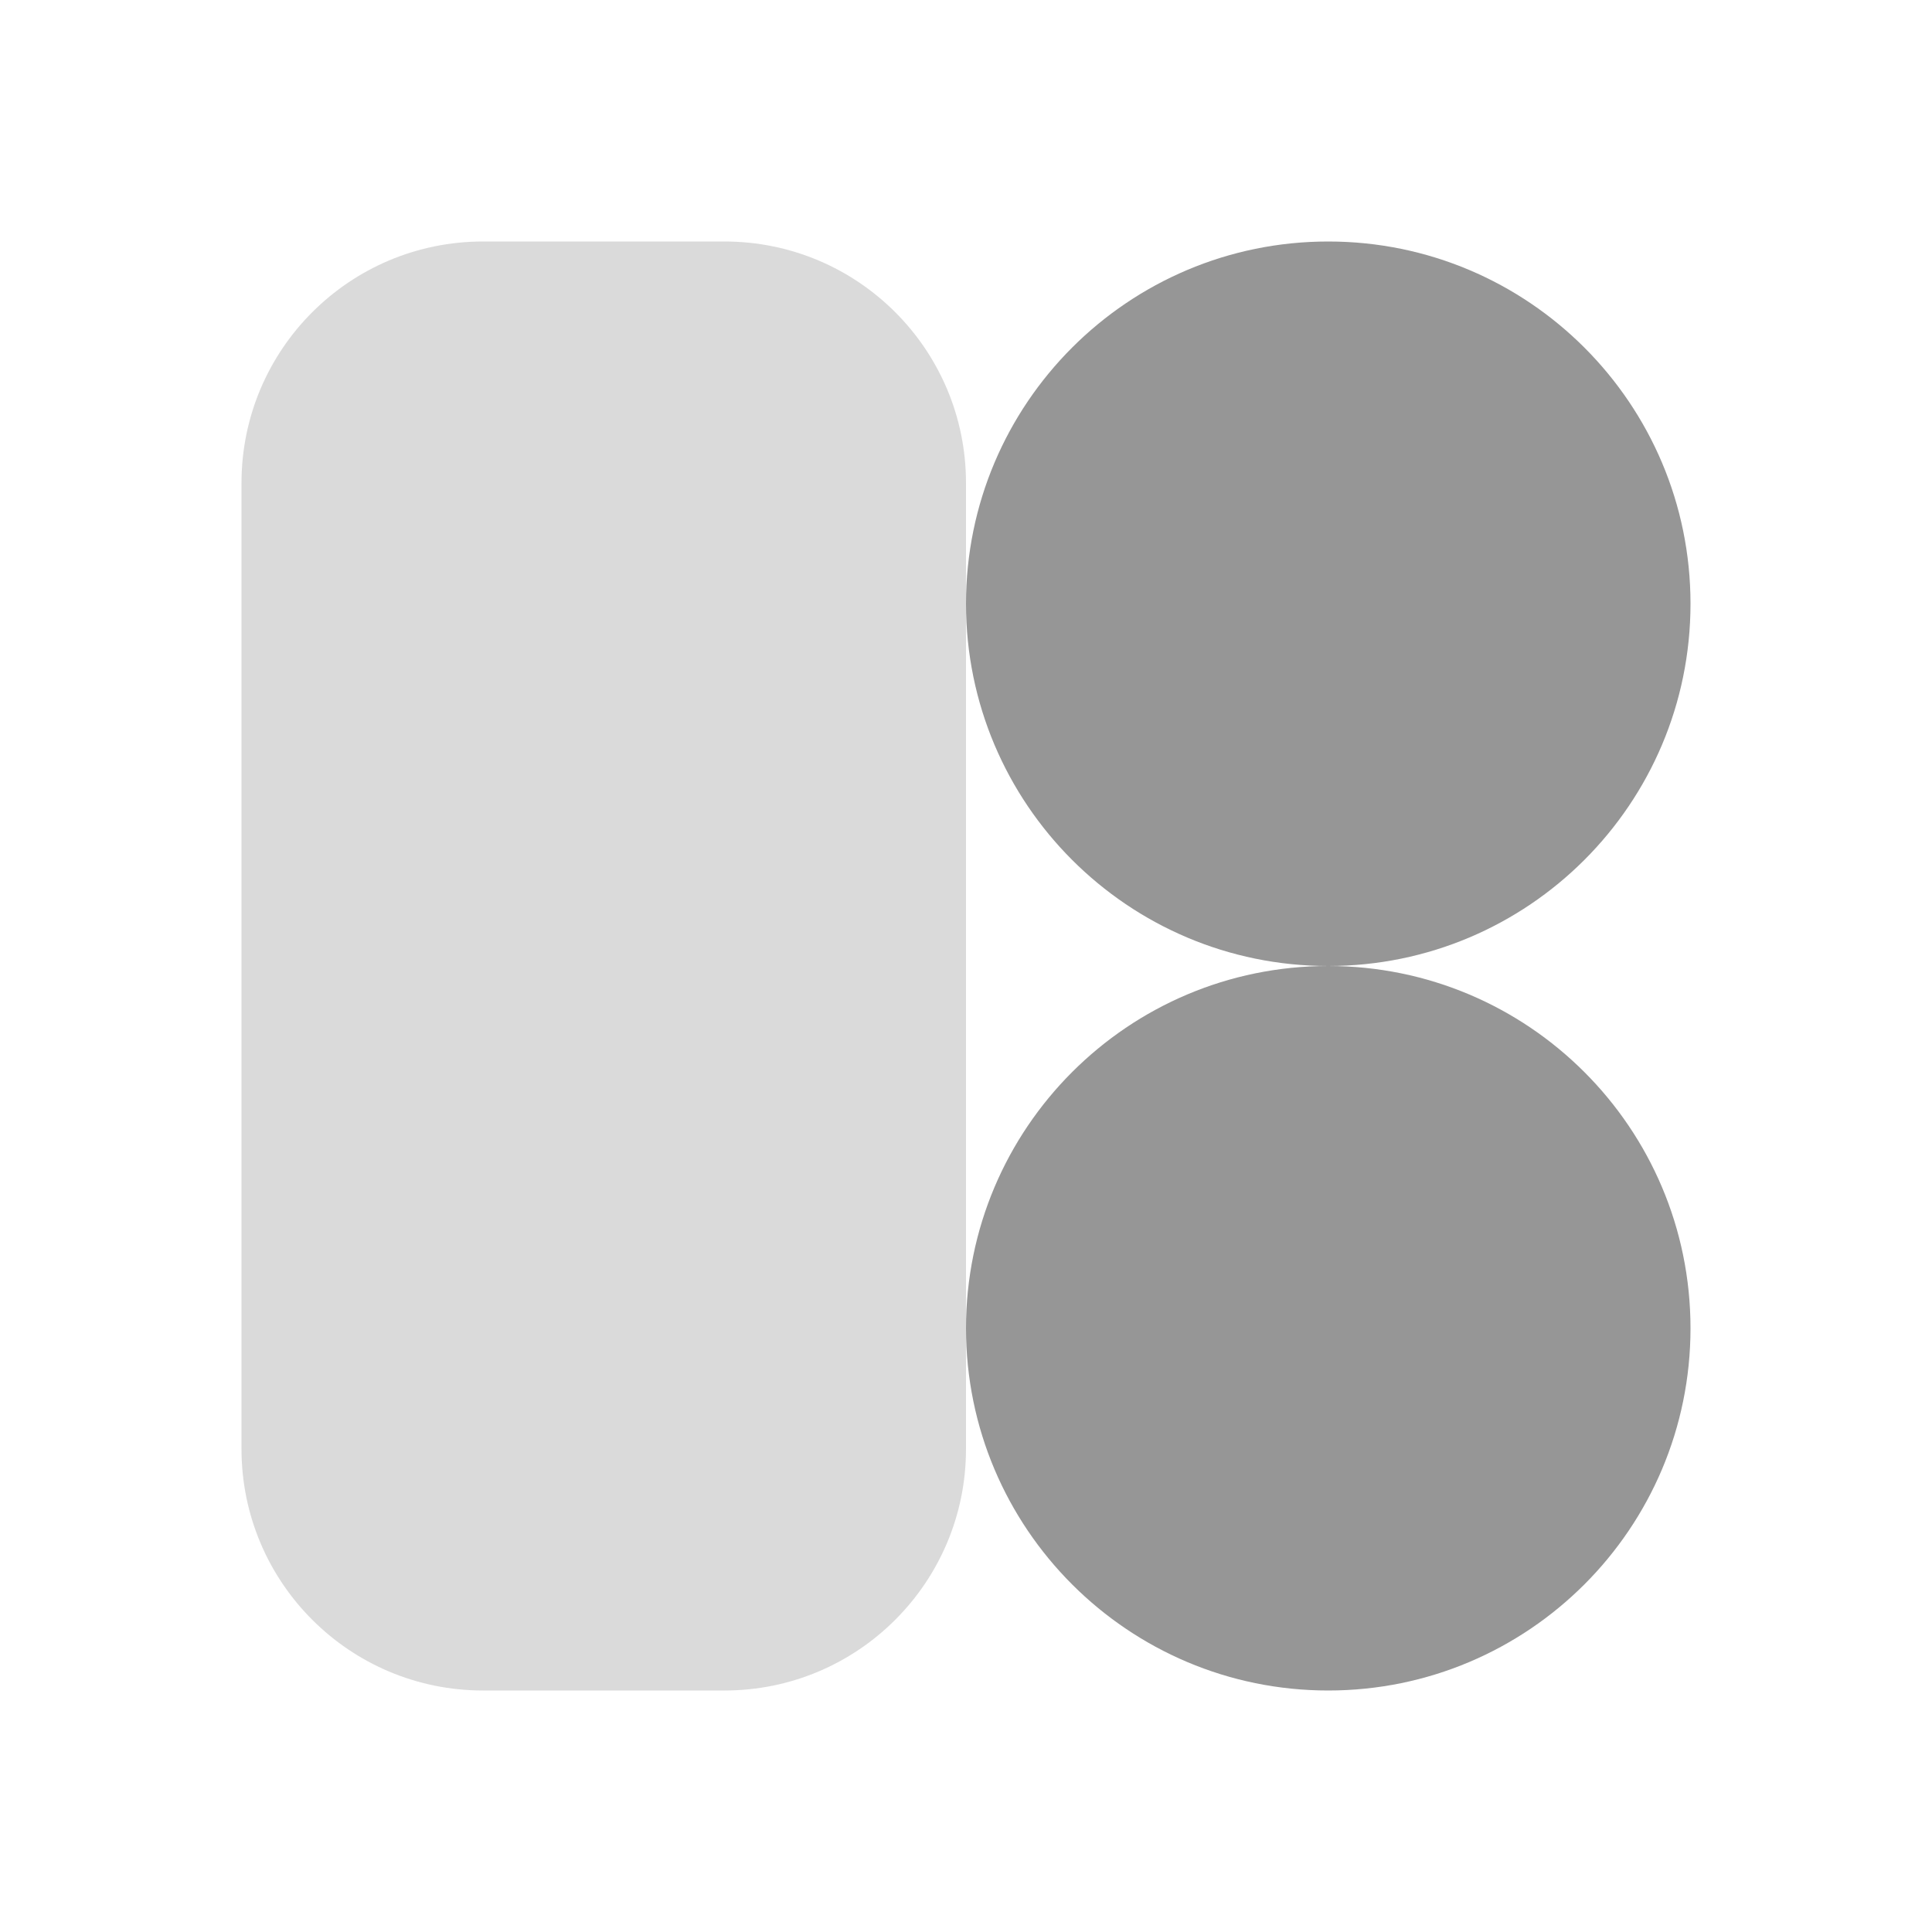
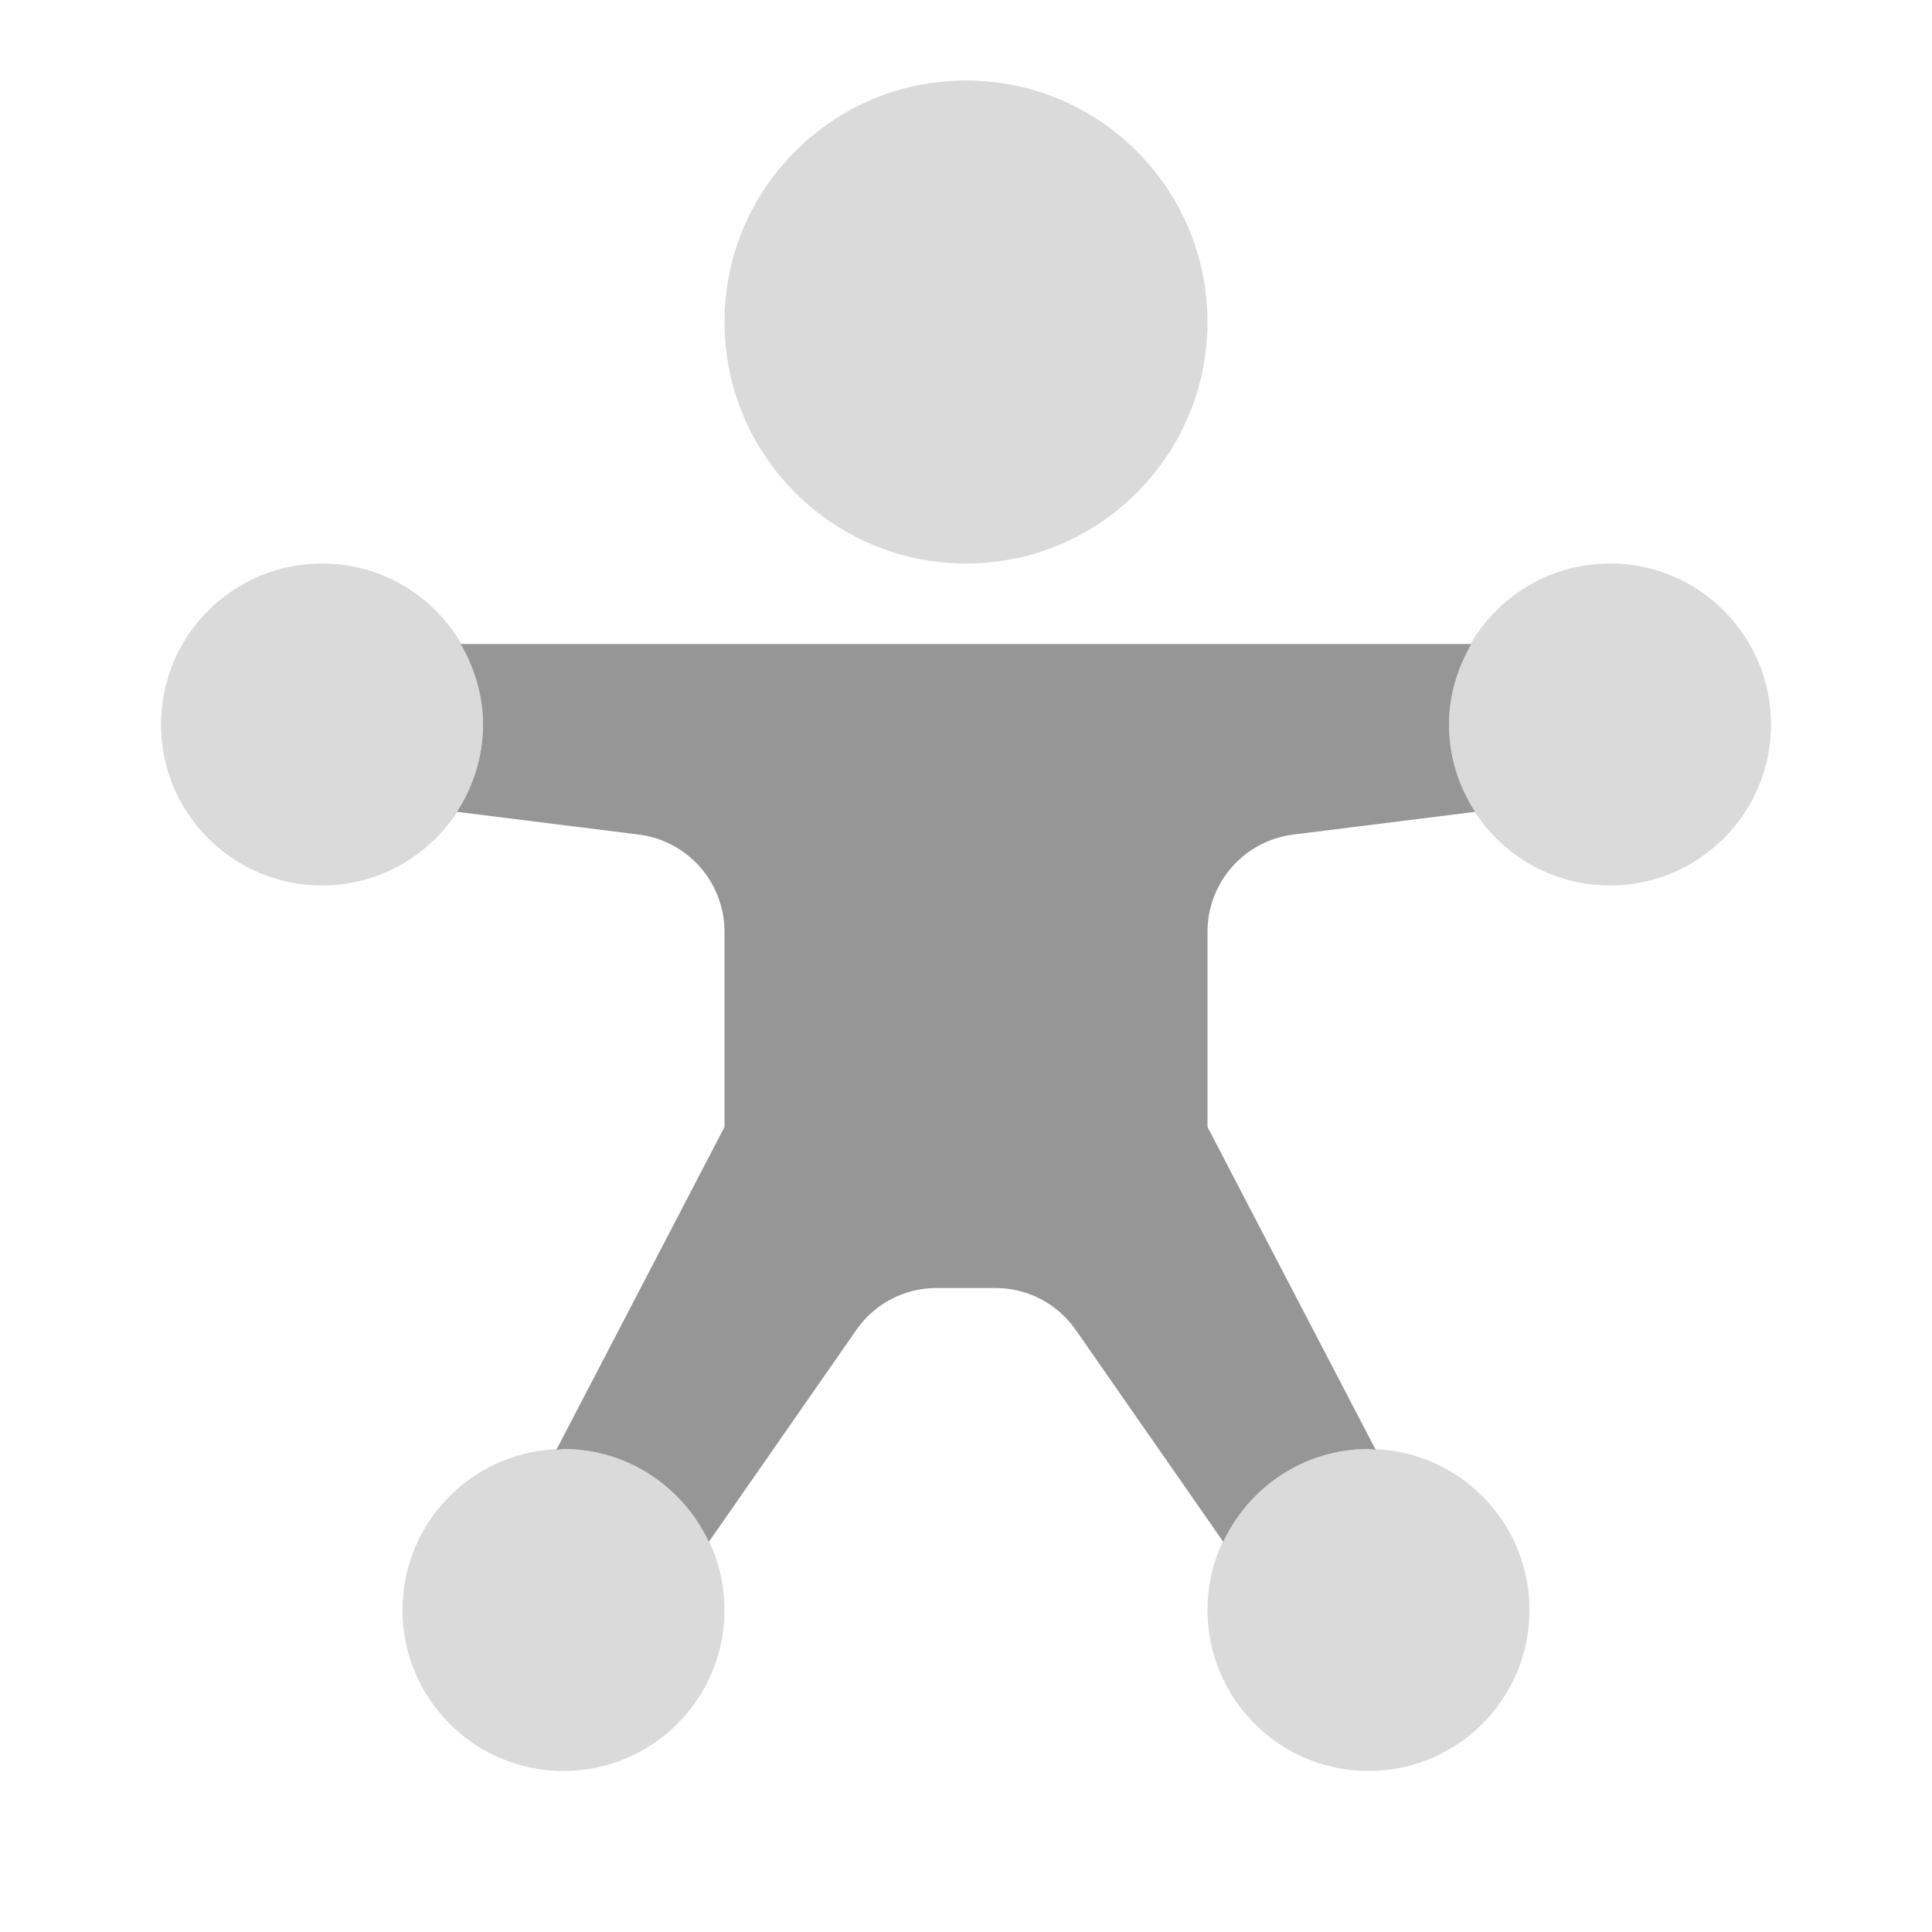
<svg xmlns="http://www.w3.org/2000/svg" viewBox="0 0 24 24">
-   <path d="M9,21H6c-1.657,0-3-1.343-3-3V6c0-1.657,1.343-3,3-3h3c1.657,0,3,1.343,3,3v12C12,19.657,10.657,21,9,21z" opacity=".35" fill="#969696" />
-   <circle cx="16.5" cy="7.5" r="4.5" fill="#969696" />
-   <circle cx="16.5" cy="16.5" r="4.5" fill="#969696" />
+   <circle cx="12" cy="4" r="3" opacity=".35" fill="#969696" />
+   <path d="M17,18c0.03,0,0.059,0.008,0.089,0.009L15,14v-2.425c0-0.614,0.457-1.132,1.067-1.208l2.257-0.282C18.121,9.772,18,9.401,18,9c0-0.366,0.106-0.705,0.277-1H5.723C5.894,8.295,6,8.634,6,9c0,0.401-0.121,0.772-0.323,1.085l2.257,0.282C8.543,10.443,9,10.961,9,11.575V14l-2.088,4.009C6.942,18.008,6.97,18,7,18c0.801,0,1.486,0.474,1.806,1.153l1.833-2.634C10.865,16.194,11.236,16,11.633,16h0.735c0.396,0,0.767,0.194,0.994,0.519l1.833,2.633C15.515,18.473,16.2,18,17,18z" fill="#969696" />
+   <circle cx="17" cy="20" r="2" opacity=".35" fill="#969696" />
+   <circle cx="7" cy="20" r="2" opacity=".35" fill="#969696" />
+   <circle cx="4" cy="9" r="2" opacity=".35" fill="#969696" />
+   <circle cx="20" cy="9" r="2" opacity=".35" fill="#969696" />
</svg>
